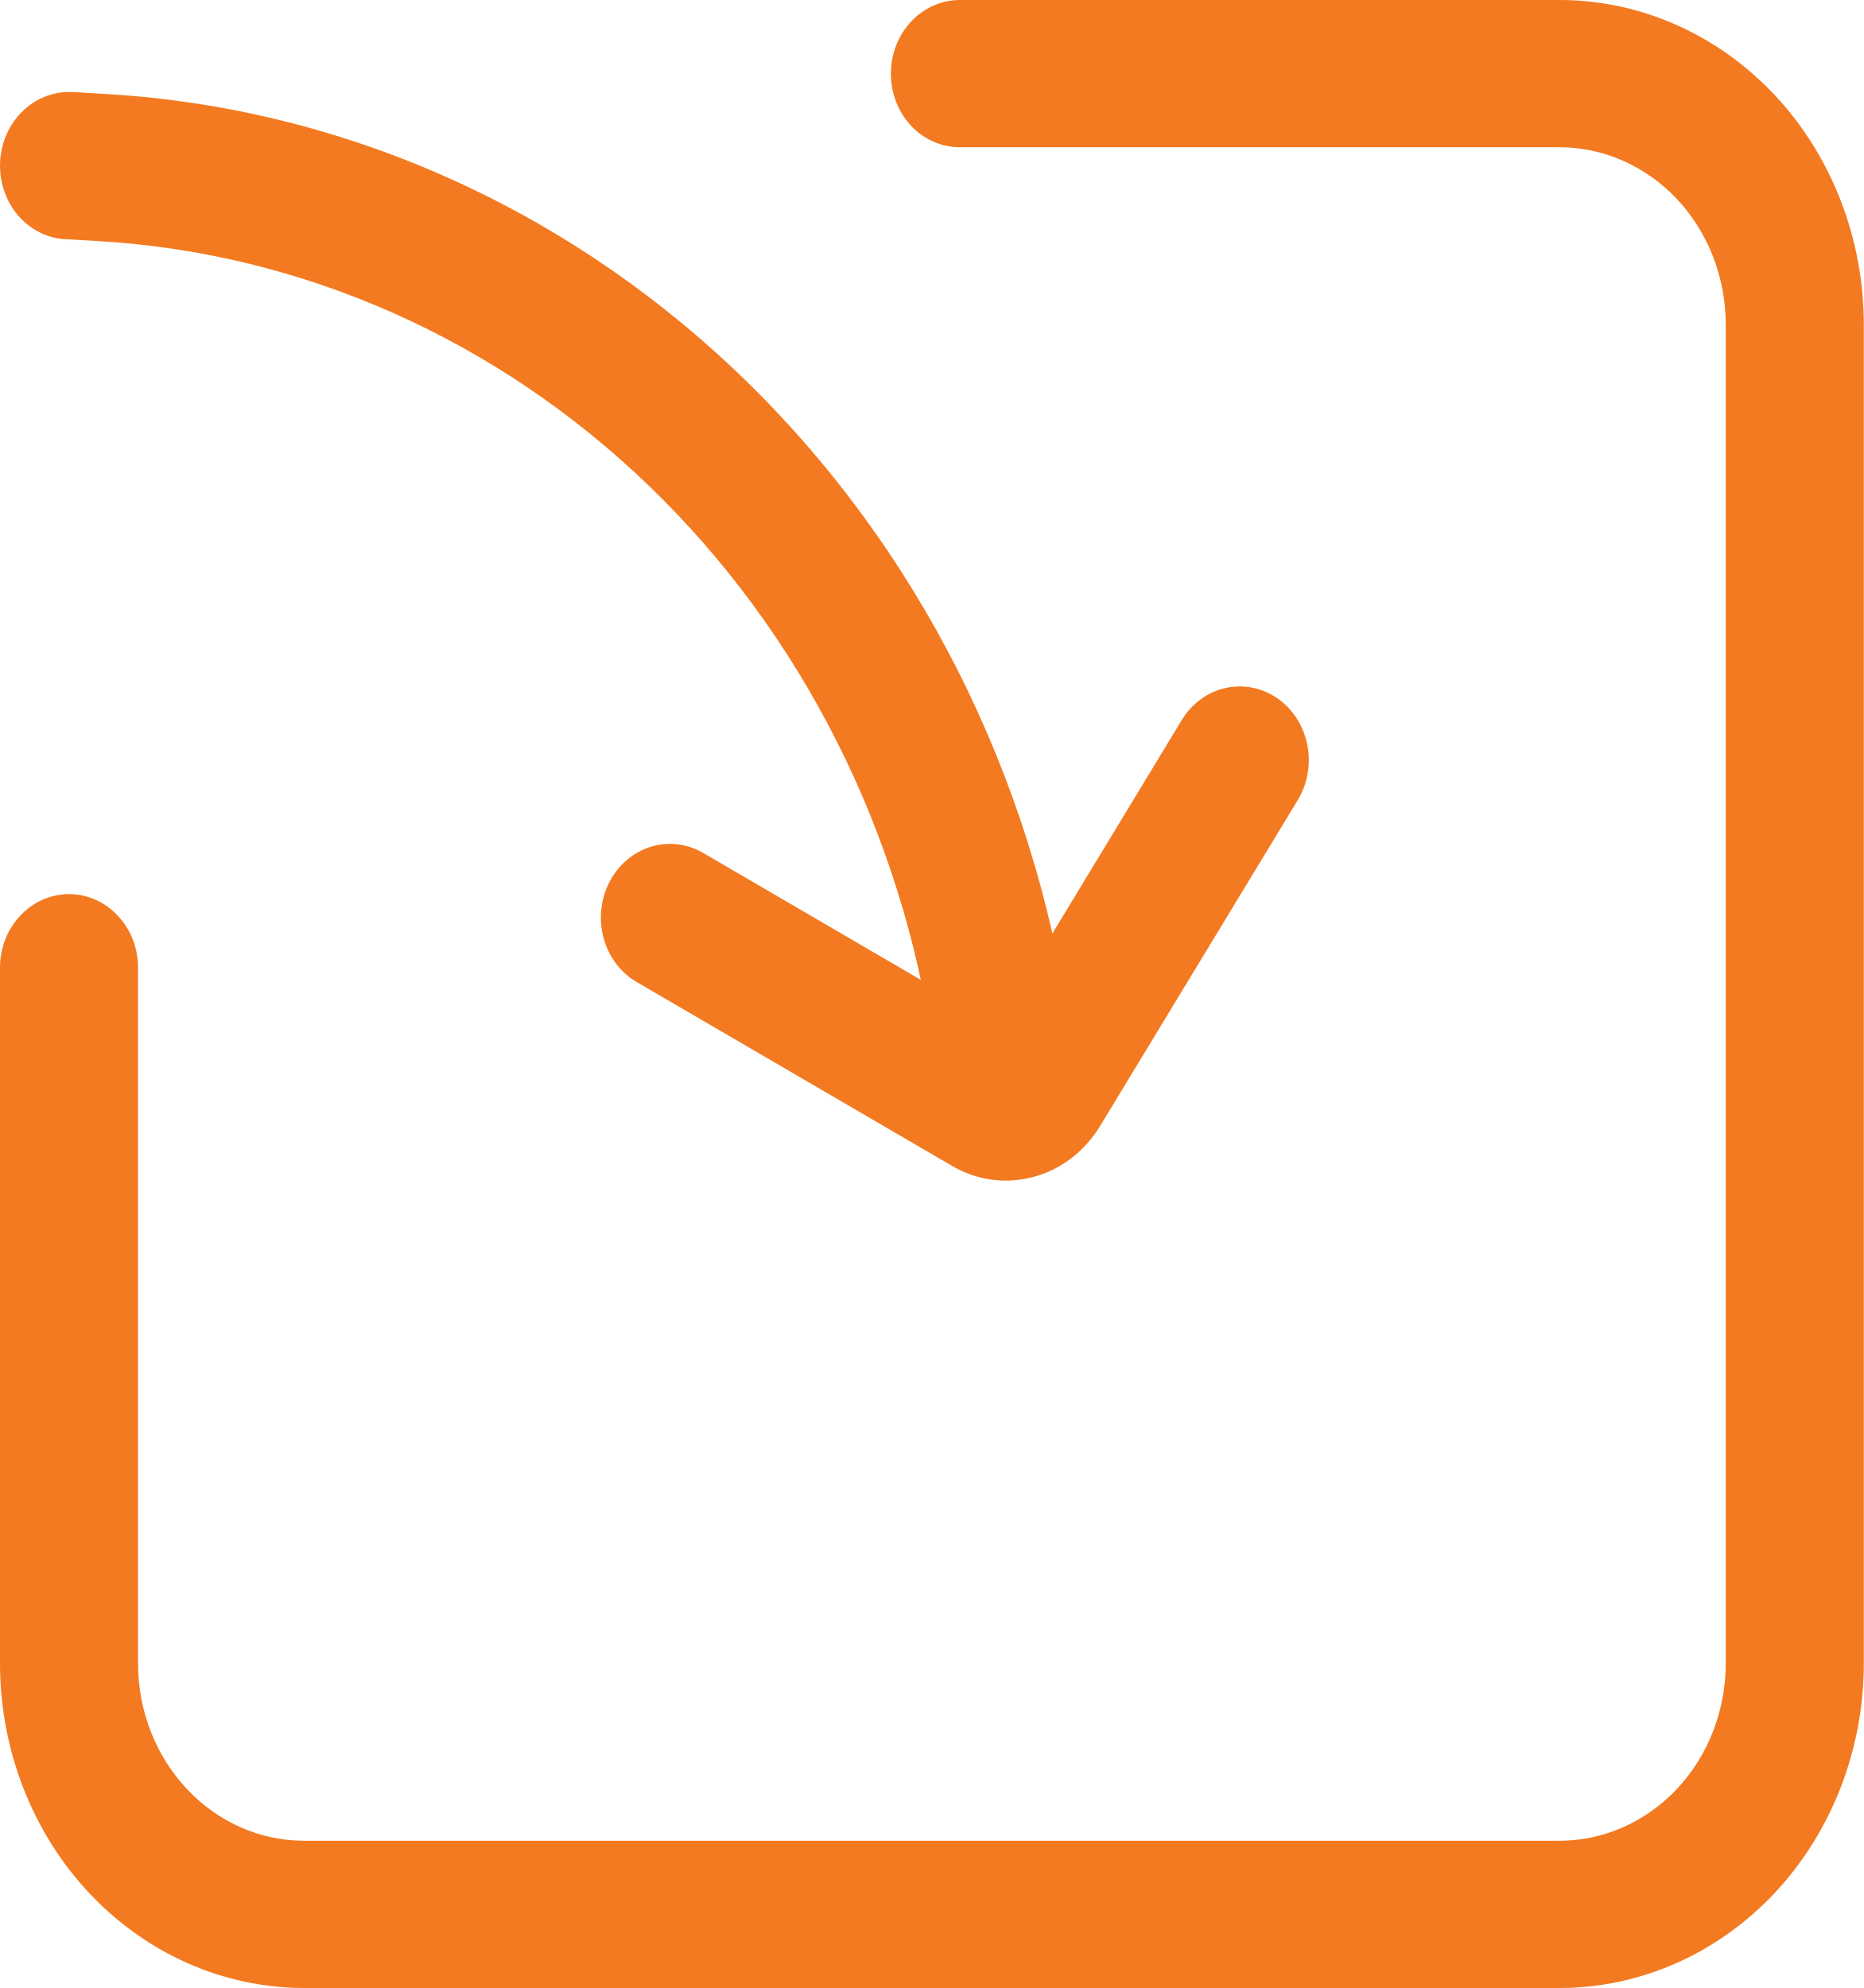
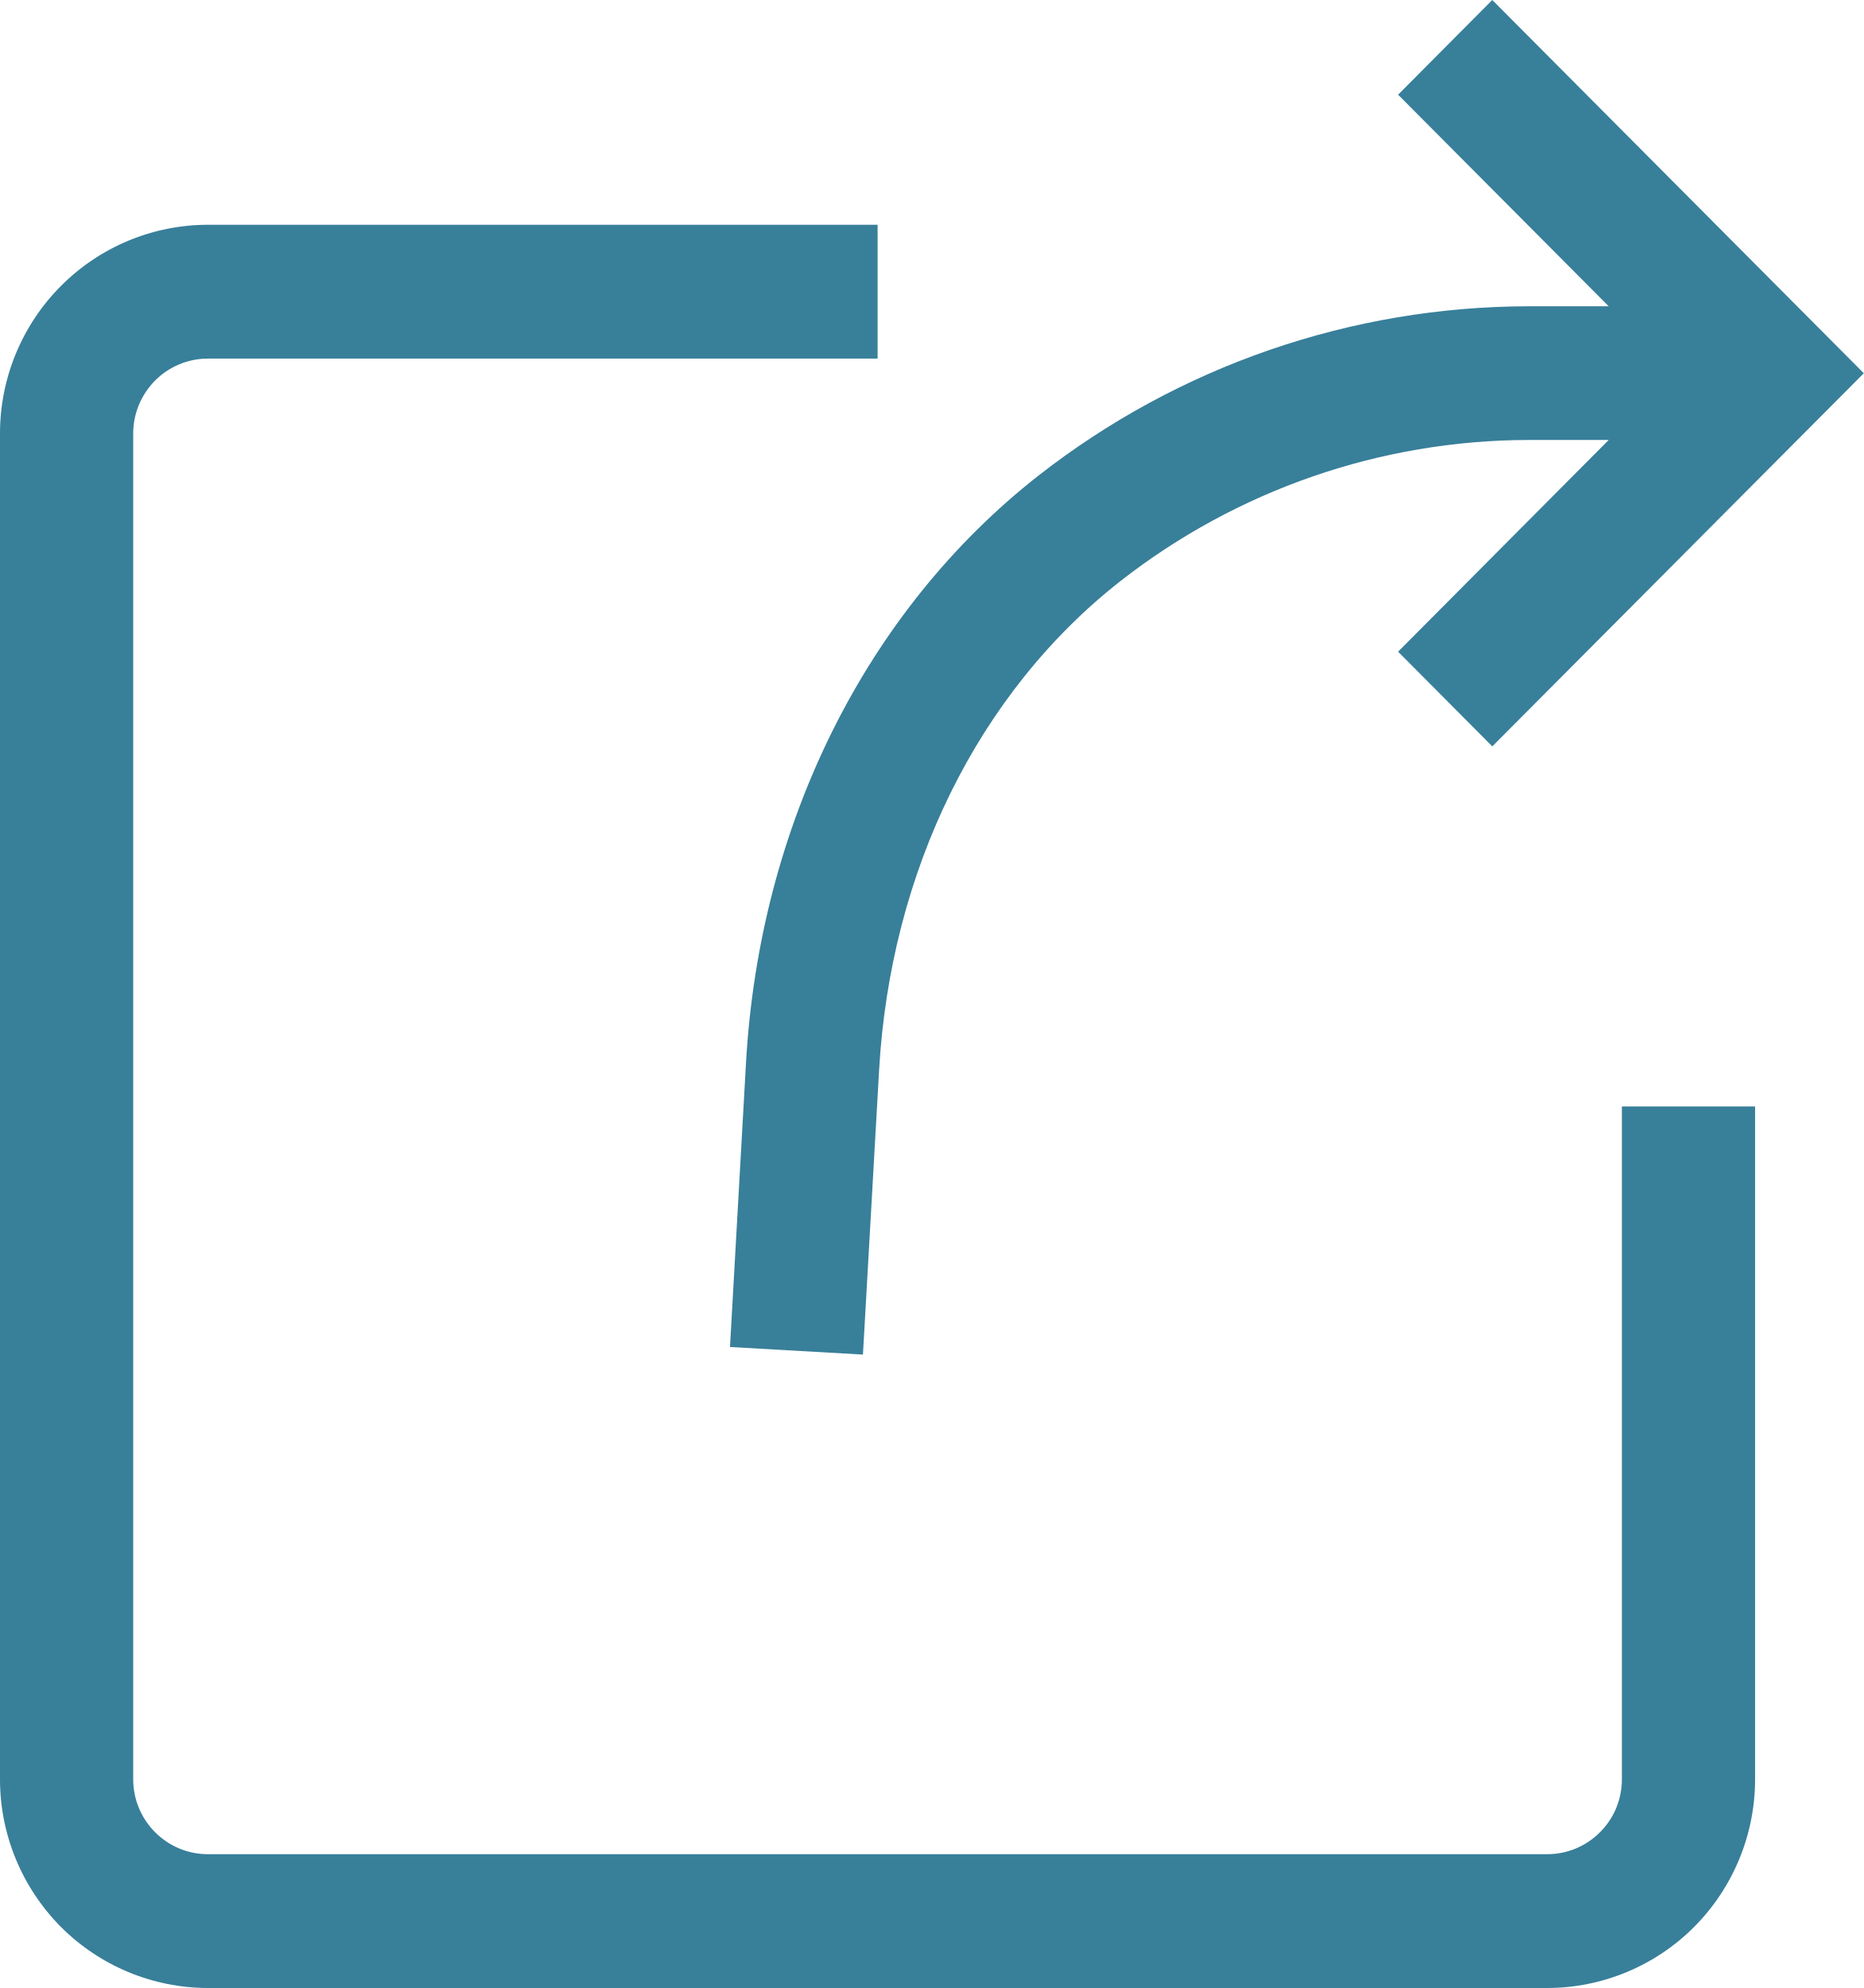
<svg xmlns="http://www.w3.org/2000/svg" width="15" height="16" viewBox="0 0 15 16" fill="none">
-   <path d="M1.111 7.789V13.387C1.111 14.176 1.71 14.815 2.449 14.815H12.551C12.726 14.815 12.9 14.778 13.063 14.706C13.225 14.634 13.373 14.529 13.497 14.397C13.621 14.264 13.72 14.107 13.787 13.934C13.854 13.761 13.889 13.575 13.889 13.387V2.613C13.889 2.425 13.854 2.24 13.787 2.066C13.72 1.893 13.621 1.736 13.497 1.603C13.373 1.471 13.225 1.366 13.063 1.294C12.9 1.222 12.726 1.185 12.551 1.185H7.725C7.578 1.185 7.436 1.123 7.332 1.012C7.228 0.9 7.17 0.75 7.17 0.593C7.17 0.435 7.228 0.285 7.332 0.174C7.436 0.062 7.578 2.59149e-05 7.725 0H12.551C13.2 0 13.823 0.275 14.283 0.765C14.742 1.255 15 1.92 15 2.613V13.387C15 14.08 14.742 14.745 14.283 15.235C13.823 15.725 13.2 16 12.551 16H2.449C1.8 16 1.177 15.725 0.717 15.235C0.258 14.745 7.4698e-09 14.08 7.4698e-09 13.387V7.789C-1.19571e-05 7.711 0.014 7.634 0.042 7.562C0.07 7.49 0.111 7.425 0.163 7.37C0.214 7.315 0.276 7.271 0.343 7.241C0.41 7.212 0.483 7.196 0.556 7.196C0.629 7.196 0.701 7.212 0.768 7.241C0.836 7.271 0.897 7.315 0.948 7.37C1 7.425 1.041 7.49 1.069 7.562C1.097 7.634 1.111 7.711 1.111 7.789Z" fill="#F37A20" />
-   <path d="M0.526 1.925L0.783 1.94C2.433 2.034 4.001 2.731 5.226 3.913C6.451 5.095 7.257 6.691 7.509 8.432C7.534 8.585 7.615 8.722 7.733 8.812C7.851 8.903 7.998 8.94 8.142 8.916C8.285 8.893 8.415 8.81 8.502 8.686C8.589 8.561 8.627 8.405 8.607 8.251C8.316 6.241 7.386 4.399 5.972 3.034C4.558 1.67 2.748 0.865 0.844 0.756L0.586 0.741C0.439 0.733 0.294 0.787 0.185 0.892C0.075 0.997 0.009 1.144 0.001 1.301C-0.007 1.459 0.044 1.613 0.142 1.73C0.241 1.847 0.379 1.917 0.526 1.926V1.925Z" fill="#F37A20" />
-   <path d="M8.026 8.245L5.651 6.86C5.522 6.788 5.371 6.772 5.231 6.817C5.092 6.862 4.974 6.964 4.904 7.1C4.834 7.237 4.817 7.397 4.857 7.547C4.897 7.697 4.991 7.824 5.118 7.9L7.663 9.384C7.863 9.501 8.097 9.532 8.318 9.472C8.539 9.413 8.73 9.266 8.854 9.062L10.444 6.44C10.524 6.308 10.552 6.147 10.521 5.993C10.49 5.839 10.403 5.705 10.28 5.62C10.156 5.534 10.005 5.505 9.861 5.538C9.717 5.57 9.591 5.663 9.511 5.795L8.026 8.245Z" fill="#F37A20" />
+   <path d="M13.053 8.905H14.125V14.321C14.125 14.766 13.948 15.193 13.635 15.508C13.322 15.822 12.897 15.999 12.454 16H1.671C1.228 15.999 0.803 15.822 0.49 15.508C0.177 15.193 0 14.766 0 14.321V3.488C0 3.043 0.177 2.616 0.49 2.302C0.803 1.987 1.228 1.81 1.671 1.809H7.063V2.886H1.671C1.512 2.887 1.36 2.95 1.248 3.063C1.136 3.176 1.072 3.329 1.072 3.488V14.321C1.072 14.481 1.136 14.634 1.248 14.746C1.36 14.859 1.512 14.923 1.671 14.923H12.454C12.613 14.923 12.765 14.859 12.877 14.746C12.99 14.634 13.053 14.481 13.053 14.321V8.905ZM5.875 10.841L6.945 10.902L7.075 8.613C7.166 7.008 7.874 5.573 9.017 4.677C9.956 3.943 11.111 3.543 12.302 3.541H12.947L11.252 5.245L12.01 6.007L15 3.004L12.01 0L11.252 0.762L12.947 2.465H12.302C10.872 2.467 9.484 2.947 8.356 3.829C6.97 4.916 6.113 6.637 6.004 8.552L5.875 10.841Z" fill="#387F9A" />
</svg>
